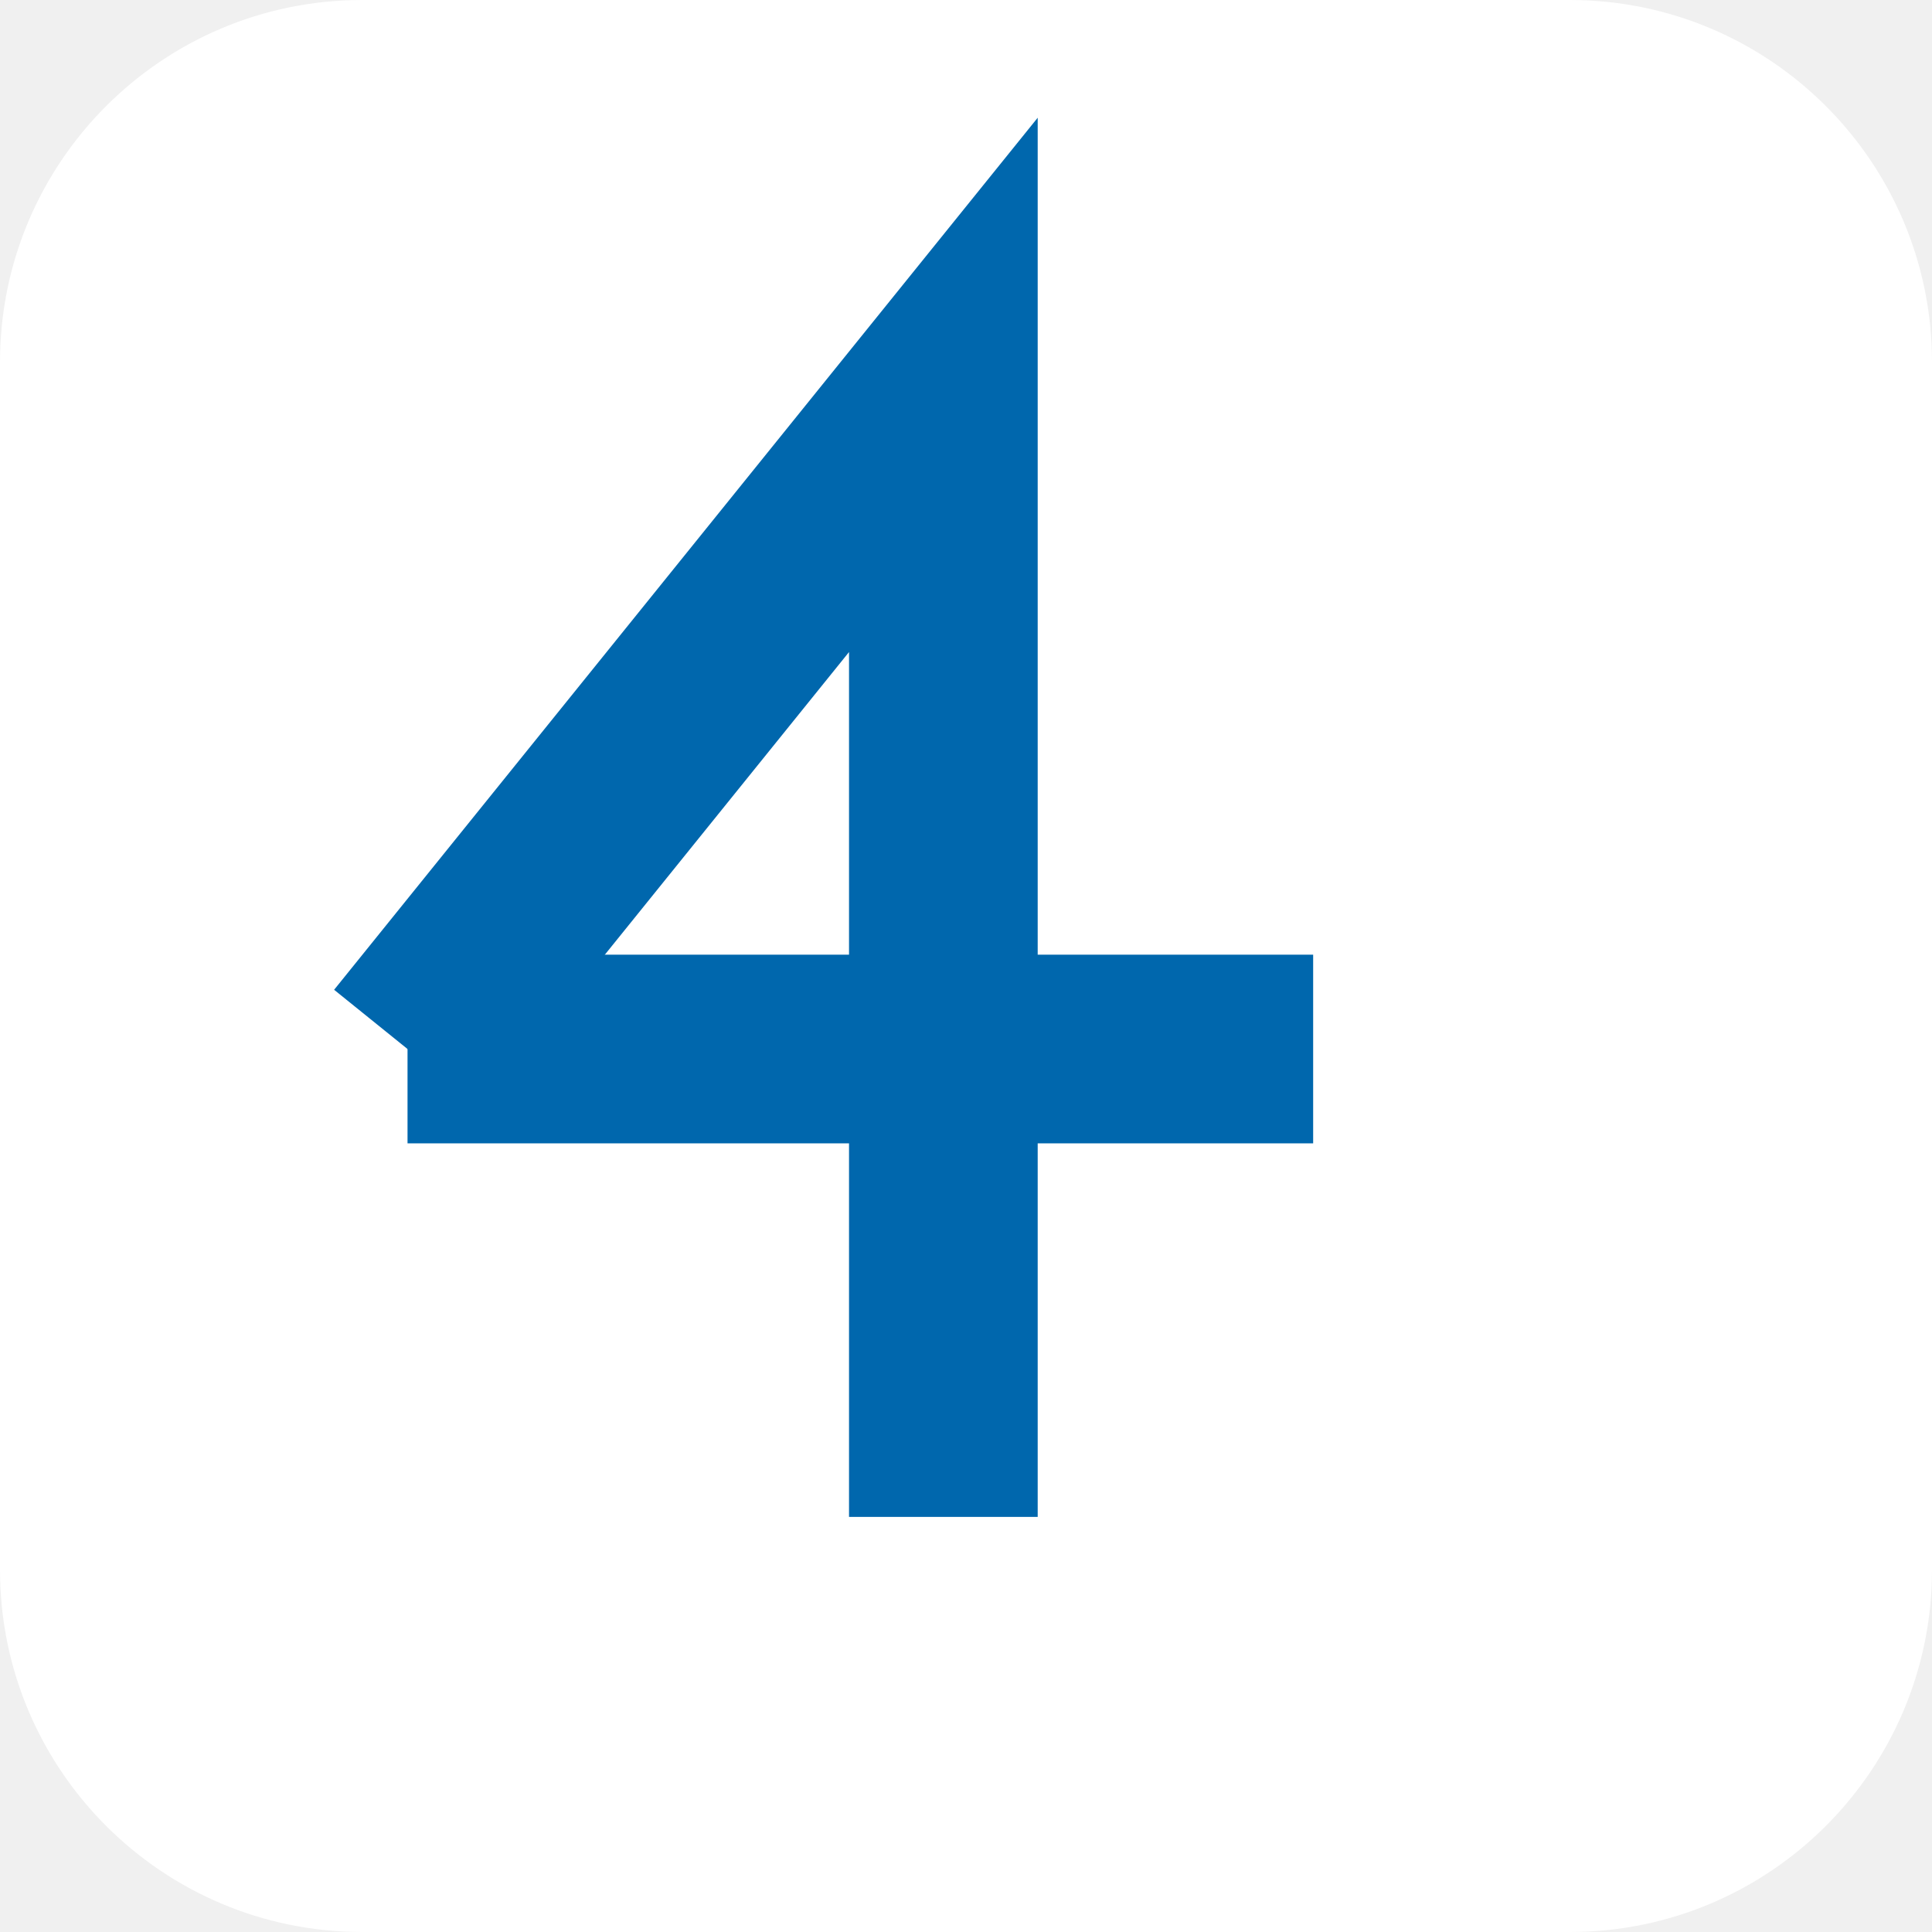
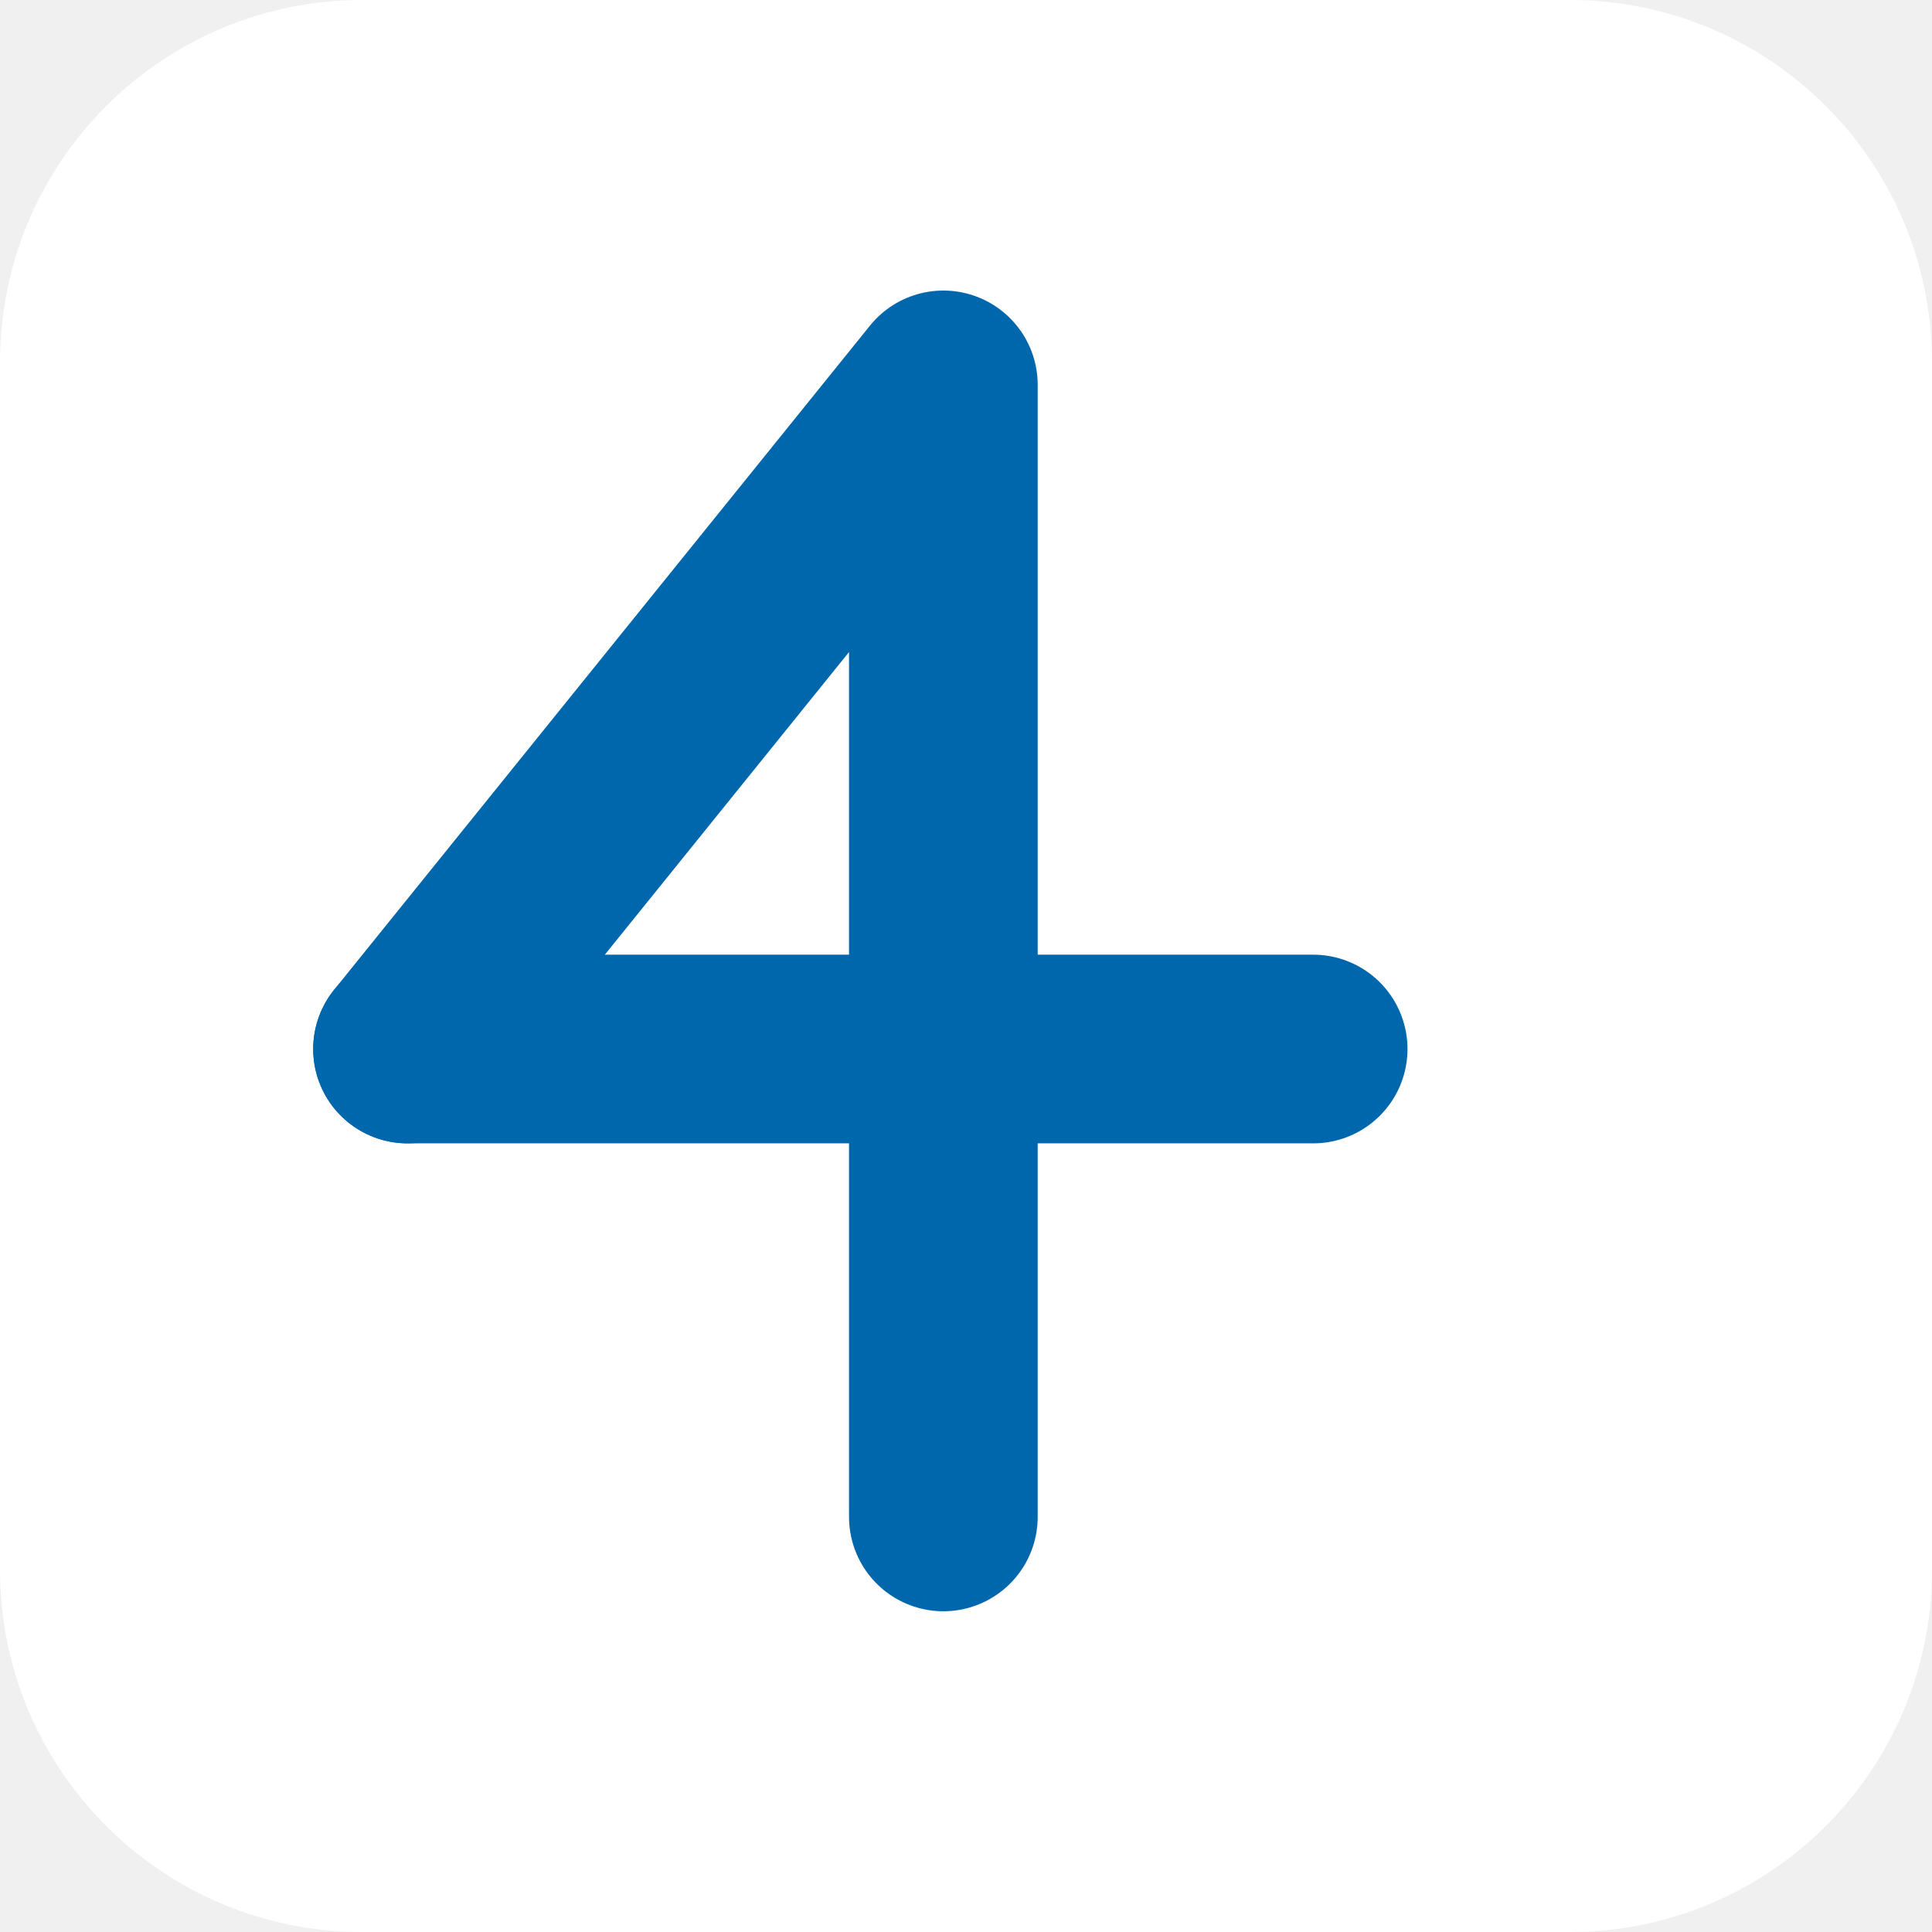
<svg xmlns="http://www.w3.org/2000/svg" viewBox="0 0 256 256" role="img" aria-label="4 FORNEXA">
  <rect width="256" height="256" rx="48" fill="#ffffff" />
-   <g fill="none" stroke="#0067ad" stroke-linecap="butt" stroke-linejoin="miter" stroke-width="25">
+   <g fill="none" stroke="#0067ad" stroke-linecap="round" stroke-linejoin="round" stroke-width="25">
    <path d="M54 139 L125 51 L125 201" />
    <path d="M54 139 H174" />
  </g>
</svg>
